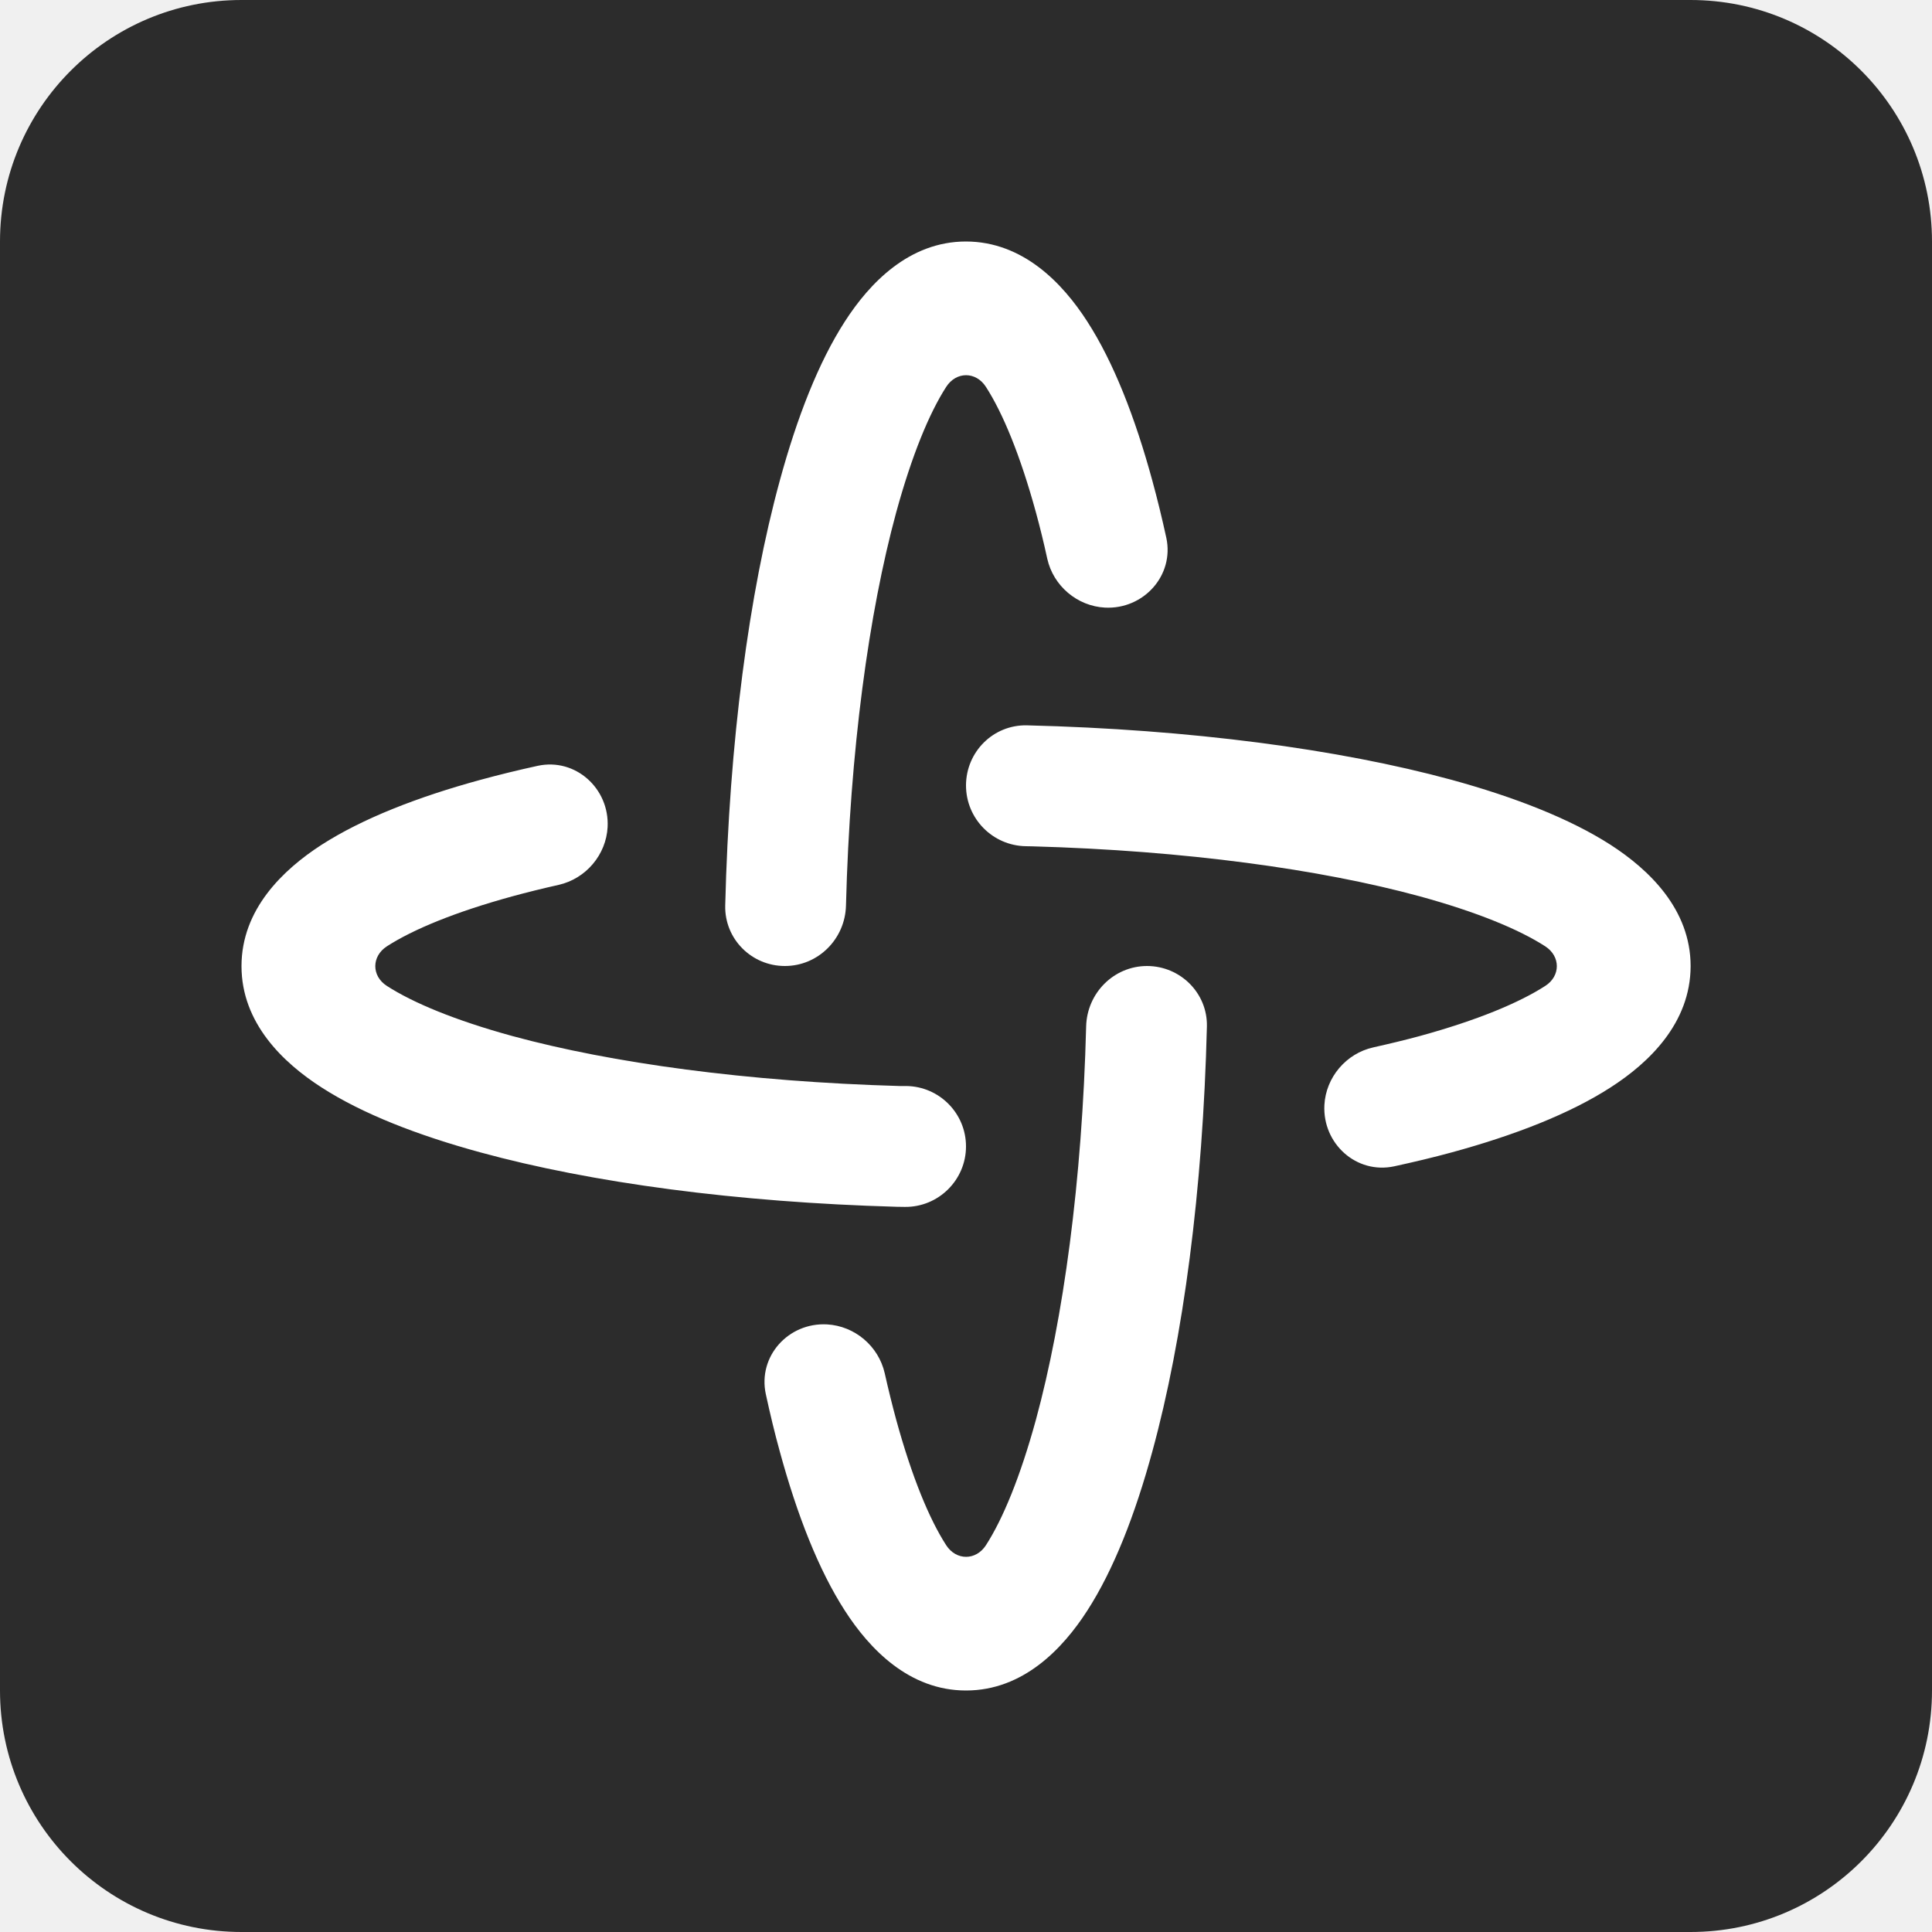
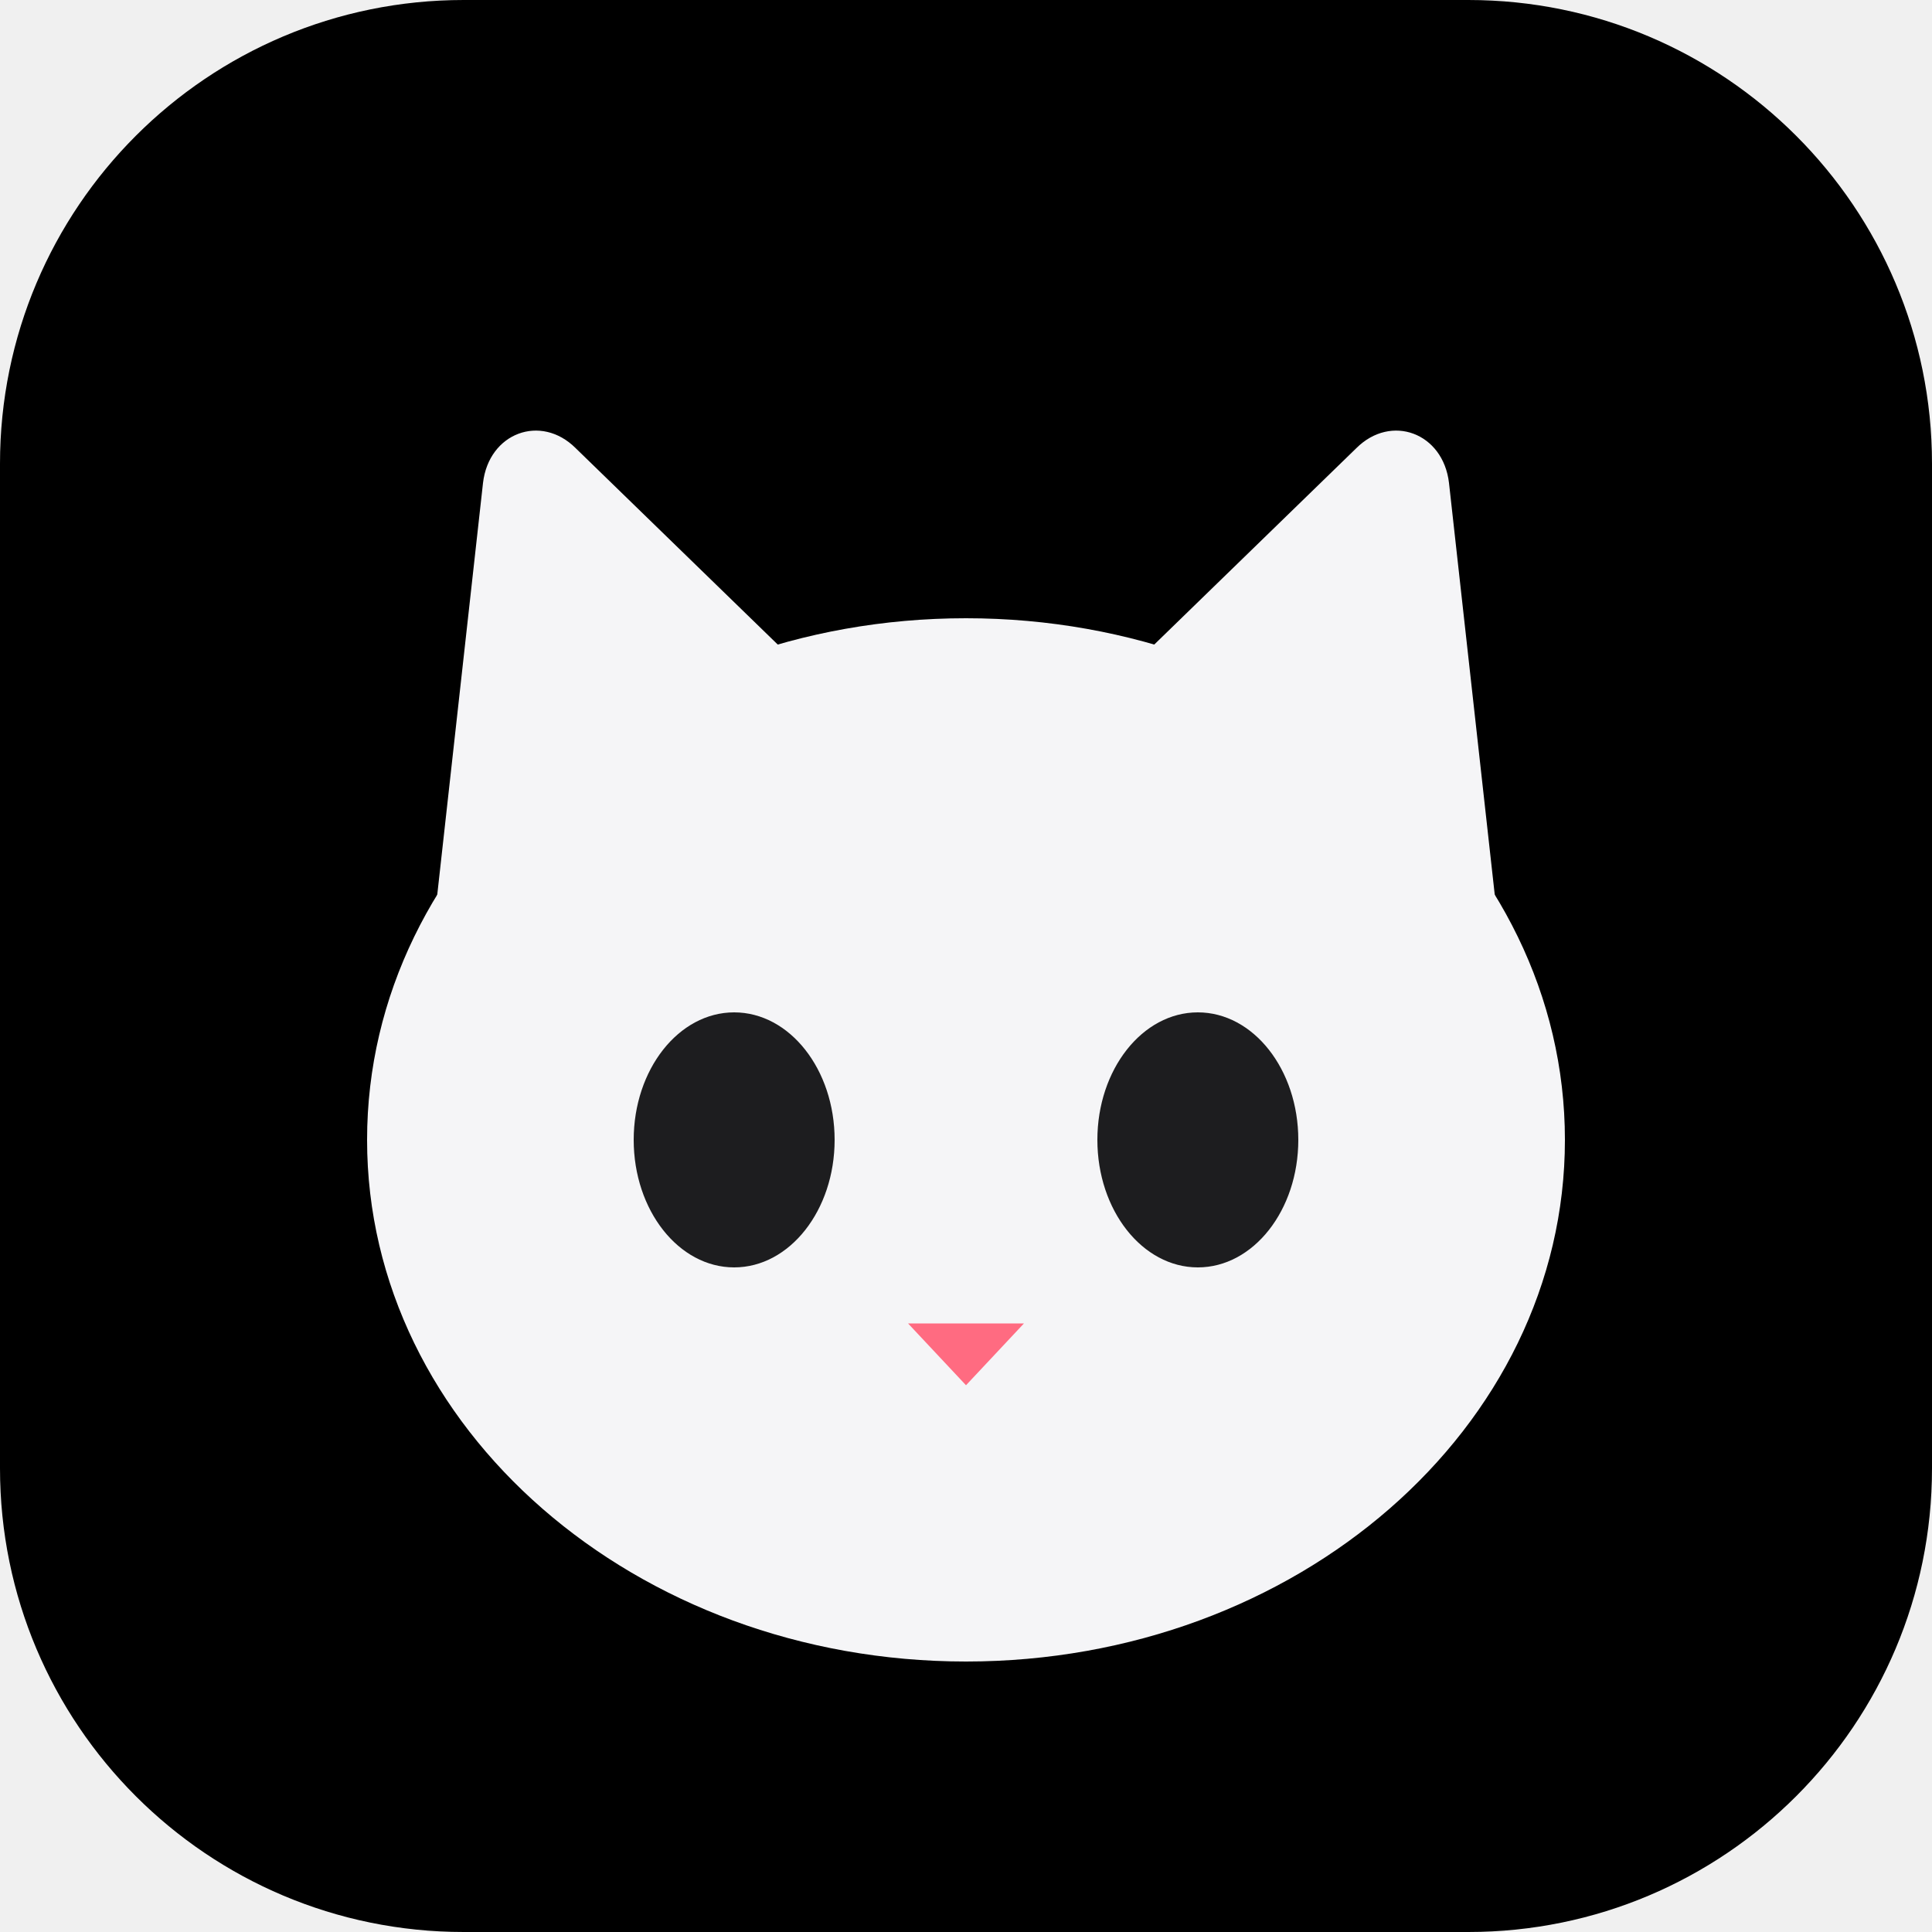
- <svg xmlns="http://www.w3.org/2000/svg" width="16" height="16" viewBox="0 0 16 16" fill="none">
-   <path d="M0 2C0 0.895 0.895 0 2 0H14C15.105 0 16 0.895 16 2V14C16 15.105 15.105 16 14 16H2C0.895 16 0 15.105 0 14V2Z" fill="#2C2C2C" />
-   <path d="M9.5 8C9.776 8.001 10.001 8.225 9.995 8.5C9.962 9.855 9.799 11.086 9.543 12.021C9.401 12.542 9.223 13 9.004 13.339C8.8 13.656 8.472 14 8 14C7.529 14 7.201 13.656 6.997 13.339C6.778 13 6.6 12.542 6.458 12.021C6.416 11.87 6.378 11.711 6.342 11.545C6.275 11.232 6.529 10.951 6.849 10.968C7.079 10.981 7.276 11.148 7.327 11.373C7.357 11.507 7.389 11.636 7.422 11.758C7.552 12.232 7.696 12.58 7.836 12.797C7.919 12.925 8.082 12.925 8.165 12.797C8.305 12.58 8.449 12.232 8.579 11.758C8.806 10.924 8.962 9.784 8.995 8.5C9.002 8.224 9.224 8 9.5 8ZM4.454 6.342C4.766 6.275 5.048 6.53 5.032 6.849C5.02 7.079 4.852 7.277 4.627 7.328C4.493 7.358 4.364 7.39 4.243 7.423C3.769 7.553 3.421 7.697 3.204 7.837C3.076 7.92 3.076 8.083 3.204 8.165C3.421 8.305 3.769 8.45 4.243 8.58C5.066 8.804 6.187 8.958 7.451 8.994H7.507C7.78 8.998 8 9.221 8 9.494C8 9.772 7.772 9.998 7.494 9.995L7.425 9.994C6.101 9.957 4.898 9.795 3.98 9.544C3.459 9.402 3.001 9.224 2.662 9.005C2.345 8.801 2 8.473 2 8.001C2 7.53 2.345 7.202 2.662 6.997C3.001 6.779 3.459 6.6 3.98 6.458C4.13 6.417 4.289 6.378 4.454 6.342ZM8.504 6.007C9.857 6.04 11.087 6.204 12.021 6.458C12.542 6.601 13 6.779 13.339 6.997C13.656 7.202 14.001 7.53 14.001 8.001C14 8.473 13.656 8.801 13.339 9.005C13 9.224 12.542 9.402 12.021 9.544C11.871 9.585 11.711 9.623 11.546 9.659C11.233 9.726 10.952 9.471 10.968 9.152C10.98 8.922 11.148 8.724 11.373 8.674C11.507 8.644 11.636 8.613 11.758 8.58C12.232 8.45 12.58 8.305 12.797 8.165C12.925 8.083 12.925 7.92 12.797 7.837C12.58 7.697 12.232 7.553 11.758 7.423C10.935 7.199 9.814 7.044 8.55 7.009L8.497 7.008C8.221 7.004 8 6.78 8 6.504C8.001 6.226 8.226 6.001 8.504 6.007ZM8 2C8.472 2.001 8.8 2.345 9.004 2.662C9.223 3.001 9.401 3.459 9.543 3.98C9.584 4.13 9.623 4.289 9.659 4.454C9.726 4.766 9.47 5.048 9.151 5.032C8.921 5.02 8.723 4.852 8.673 4.627C8.644 4.493 8.612 4.364 8.579 4.243C8.449 3.769 8.305 3.421 8.165 3.204C8.082 3.075 7.919 3.075 7.836 3.204C7.696 3.421 7.552 3.769 7.422 4.243C7.195 5.077 7.039 6.216 7.006 7.5C6.999 7.776 6.776 8 6.5 8C6.224 8 6 7.776 6.006 7.5C6.039 6.146 6.202 4.915 6.458 3.98C6.6 3.459 6.778 3.001 6.997 2.662C7.201 2.345 7.529 2 8 2Z" fill="white" />
+ <svg xmlns="http://www.w3.org/2000/svg" viewBox="0 0 100 100">
+   <rect width="100" height="100" rx="24" fill="#000" />
+   <path d="M22 52 25 25c.3-2.6 3-3.6 4.8-1.8L44 37ZM78 52 75 25c-.3-2.6-3-3.6-4.8-1.8L56 37Z" fill="#f5f5f7" />
+   <ellipse cx="50" cy="59" rx="31" ry="27" fill="#f5f5f7" />
+   <ellipse cx="38" cy="59" rx="5.2" ry="6.6" fill="#1d1d1f" />
+   <ellipse cx="62" cy="59" rx="5.2" ry="6.6" fill="#1d1d1f" />
+   <path d="M47 68.5h6l-3 3.2Z" fill="#ff6b81" />
</svg>
